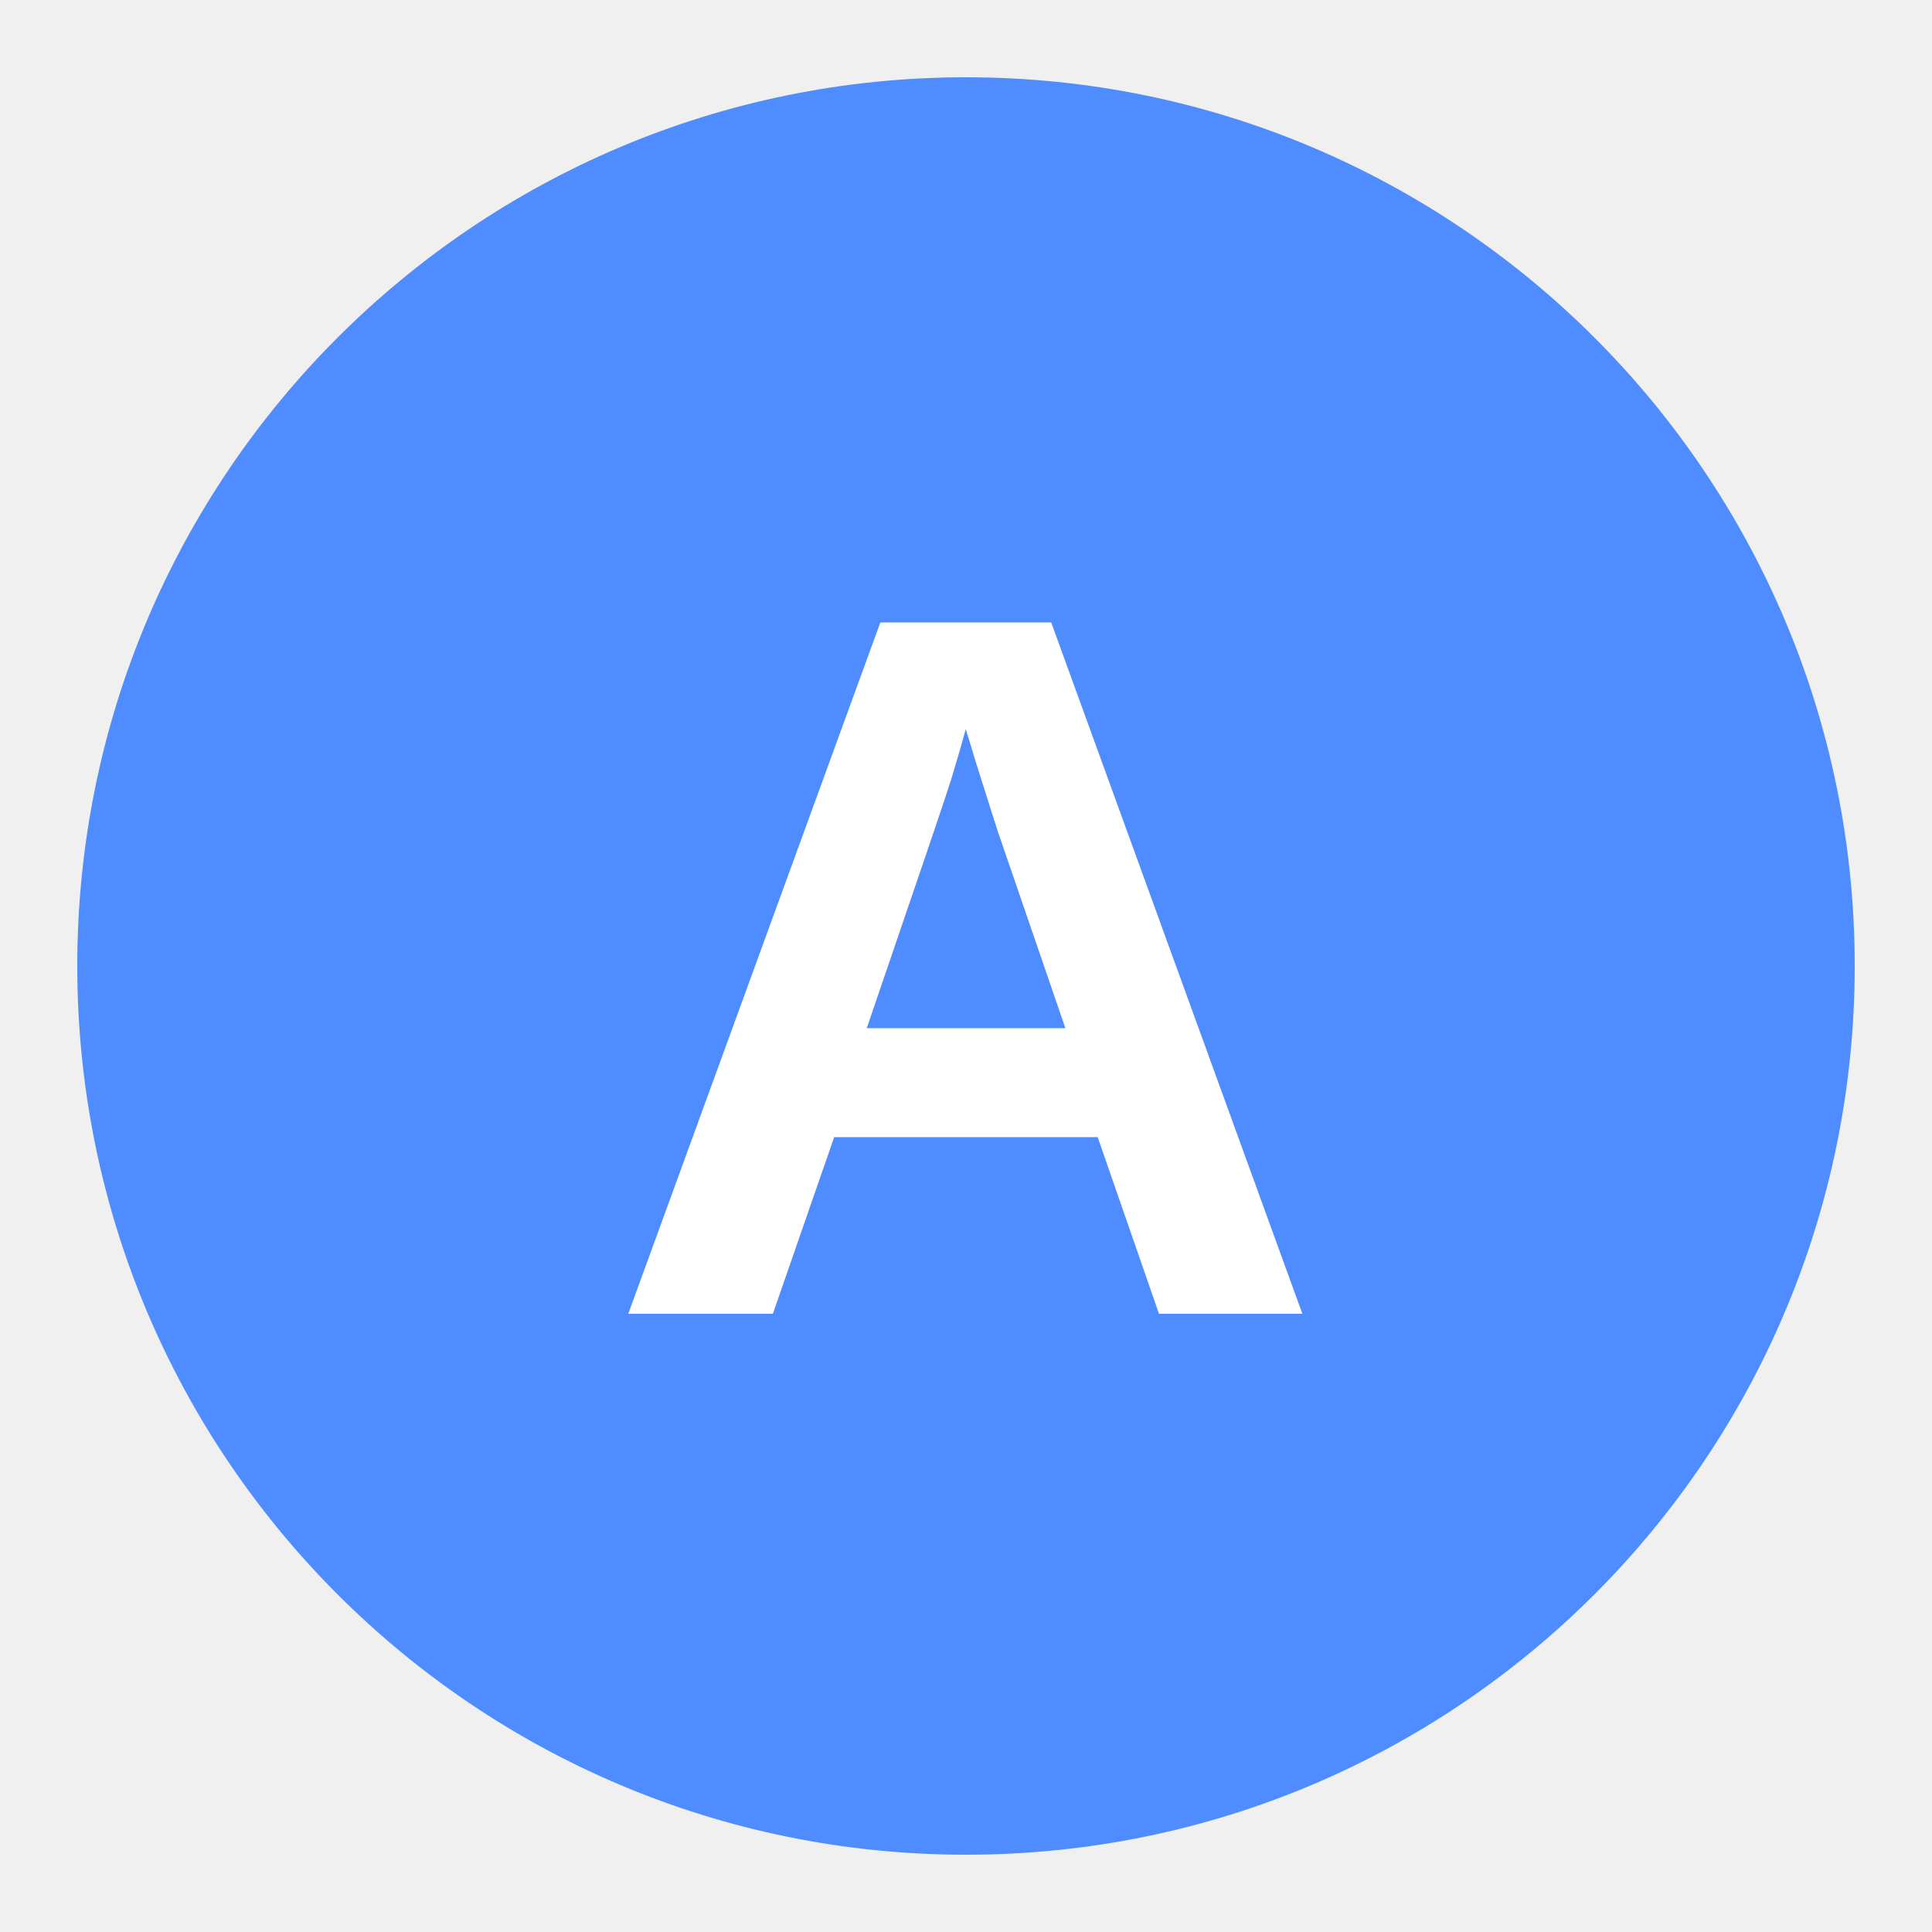
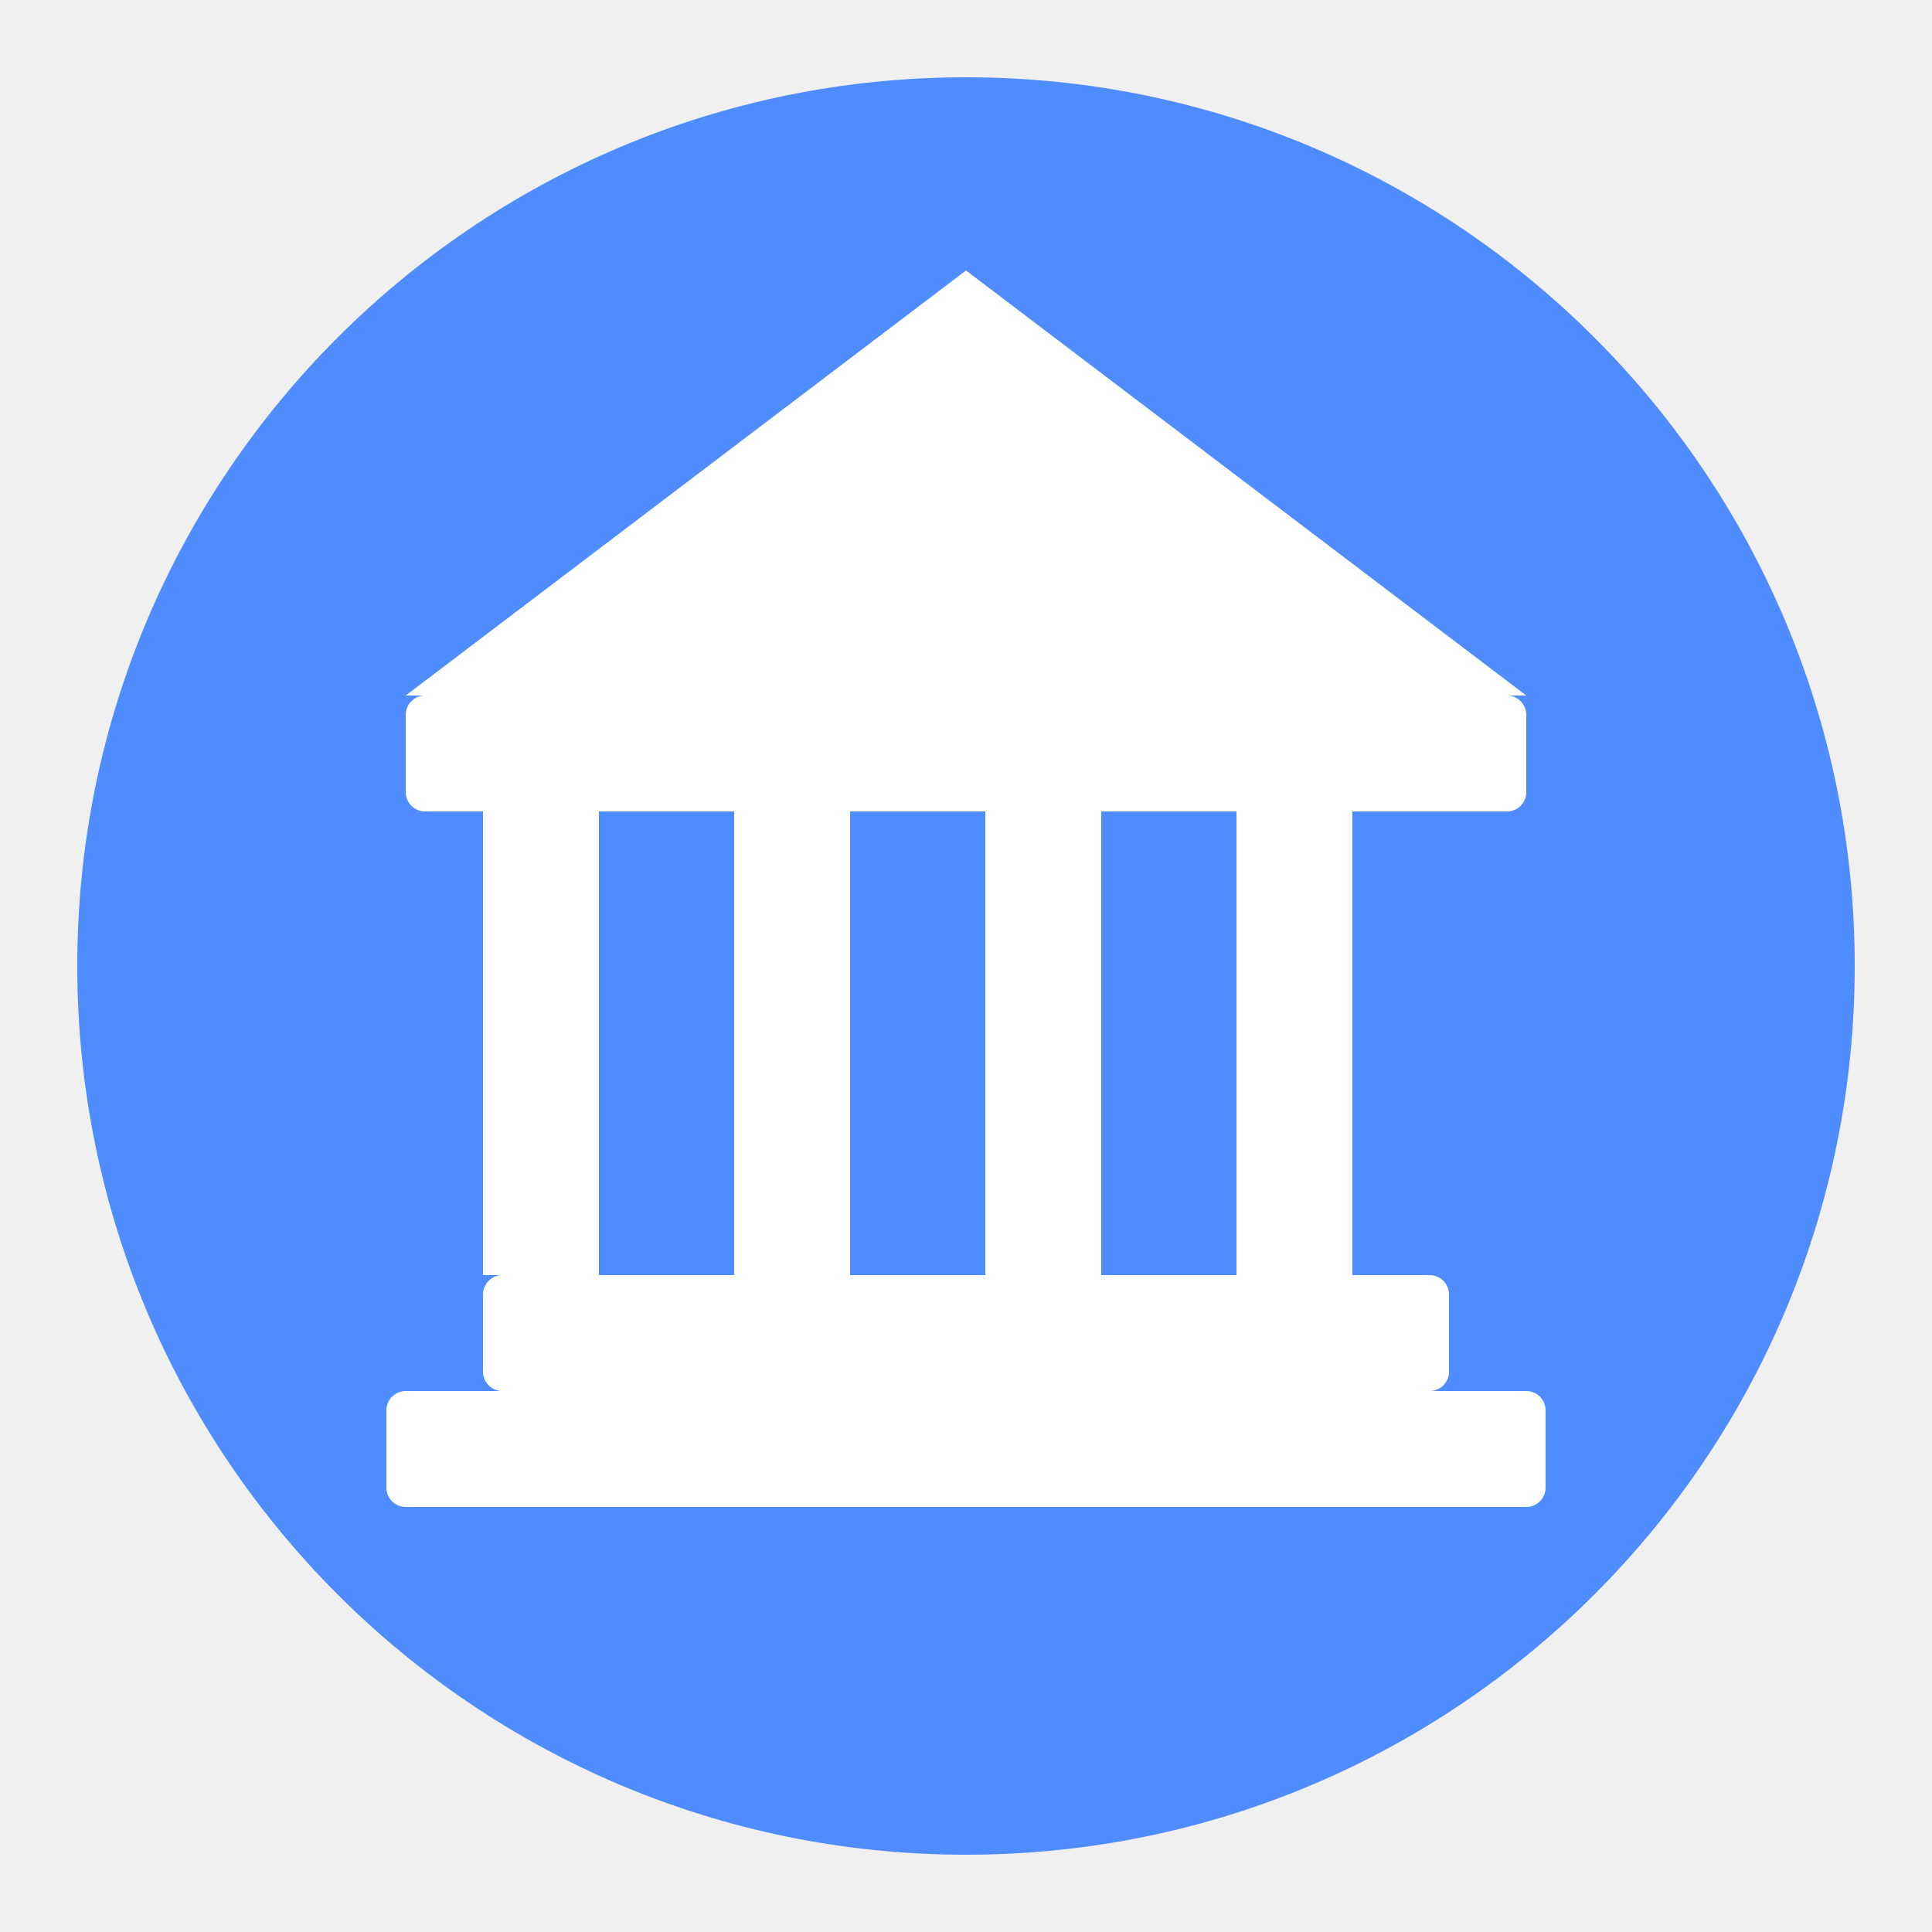
<svg xmlns="http://www.w3.org/2000/svg" viewBox="0 0 100 100">
  <circle cx="50" cy="50" r="46" fill="#4f8cff" />
-   <text x="50" y="68" font-family="Arial, sans-serif" font-size="52" font-weight="700" fill="#fff" text-anchor="middle">A</text>
+   <g fill="#ffffff">
+     <rect x="20" y="72" width="60" height="6" rx="1" />
+     <rect x="25" y="66" width="50" height="6" rx="1" />
+     <rect x="25" y="42" width="6" height="24" />
+     <rect x="38" y="42" width="6" height="24" />
+     <rect x="51" y="42" width="6" height="24" />
+     <rect x="64" y="42" width="6" height="24" />
+     <rect x="21" y="36" width="58" height="6" rx="1" />
+     <polygon points="50,14 21,36 79,36" />
+   </g>
</svg>
